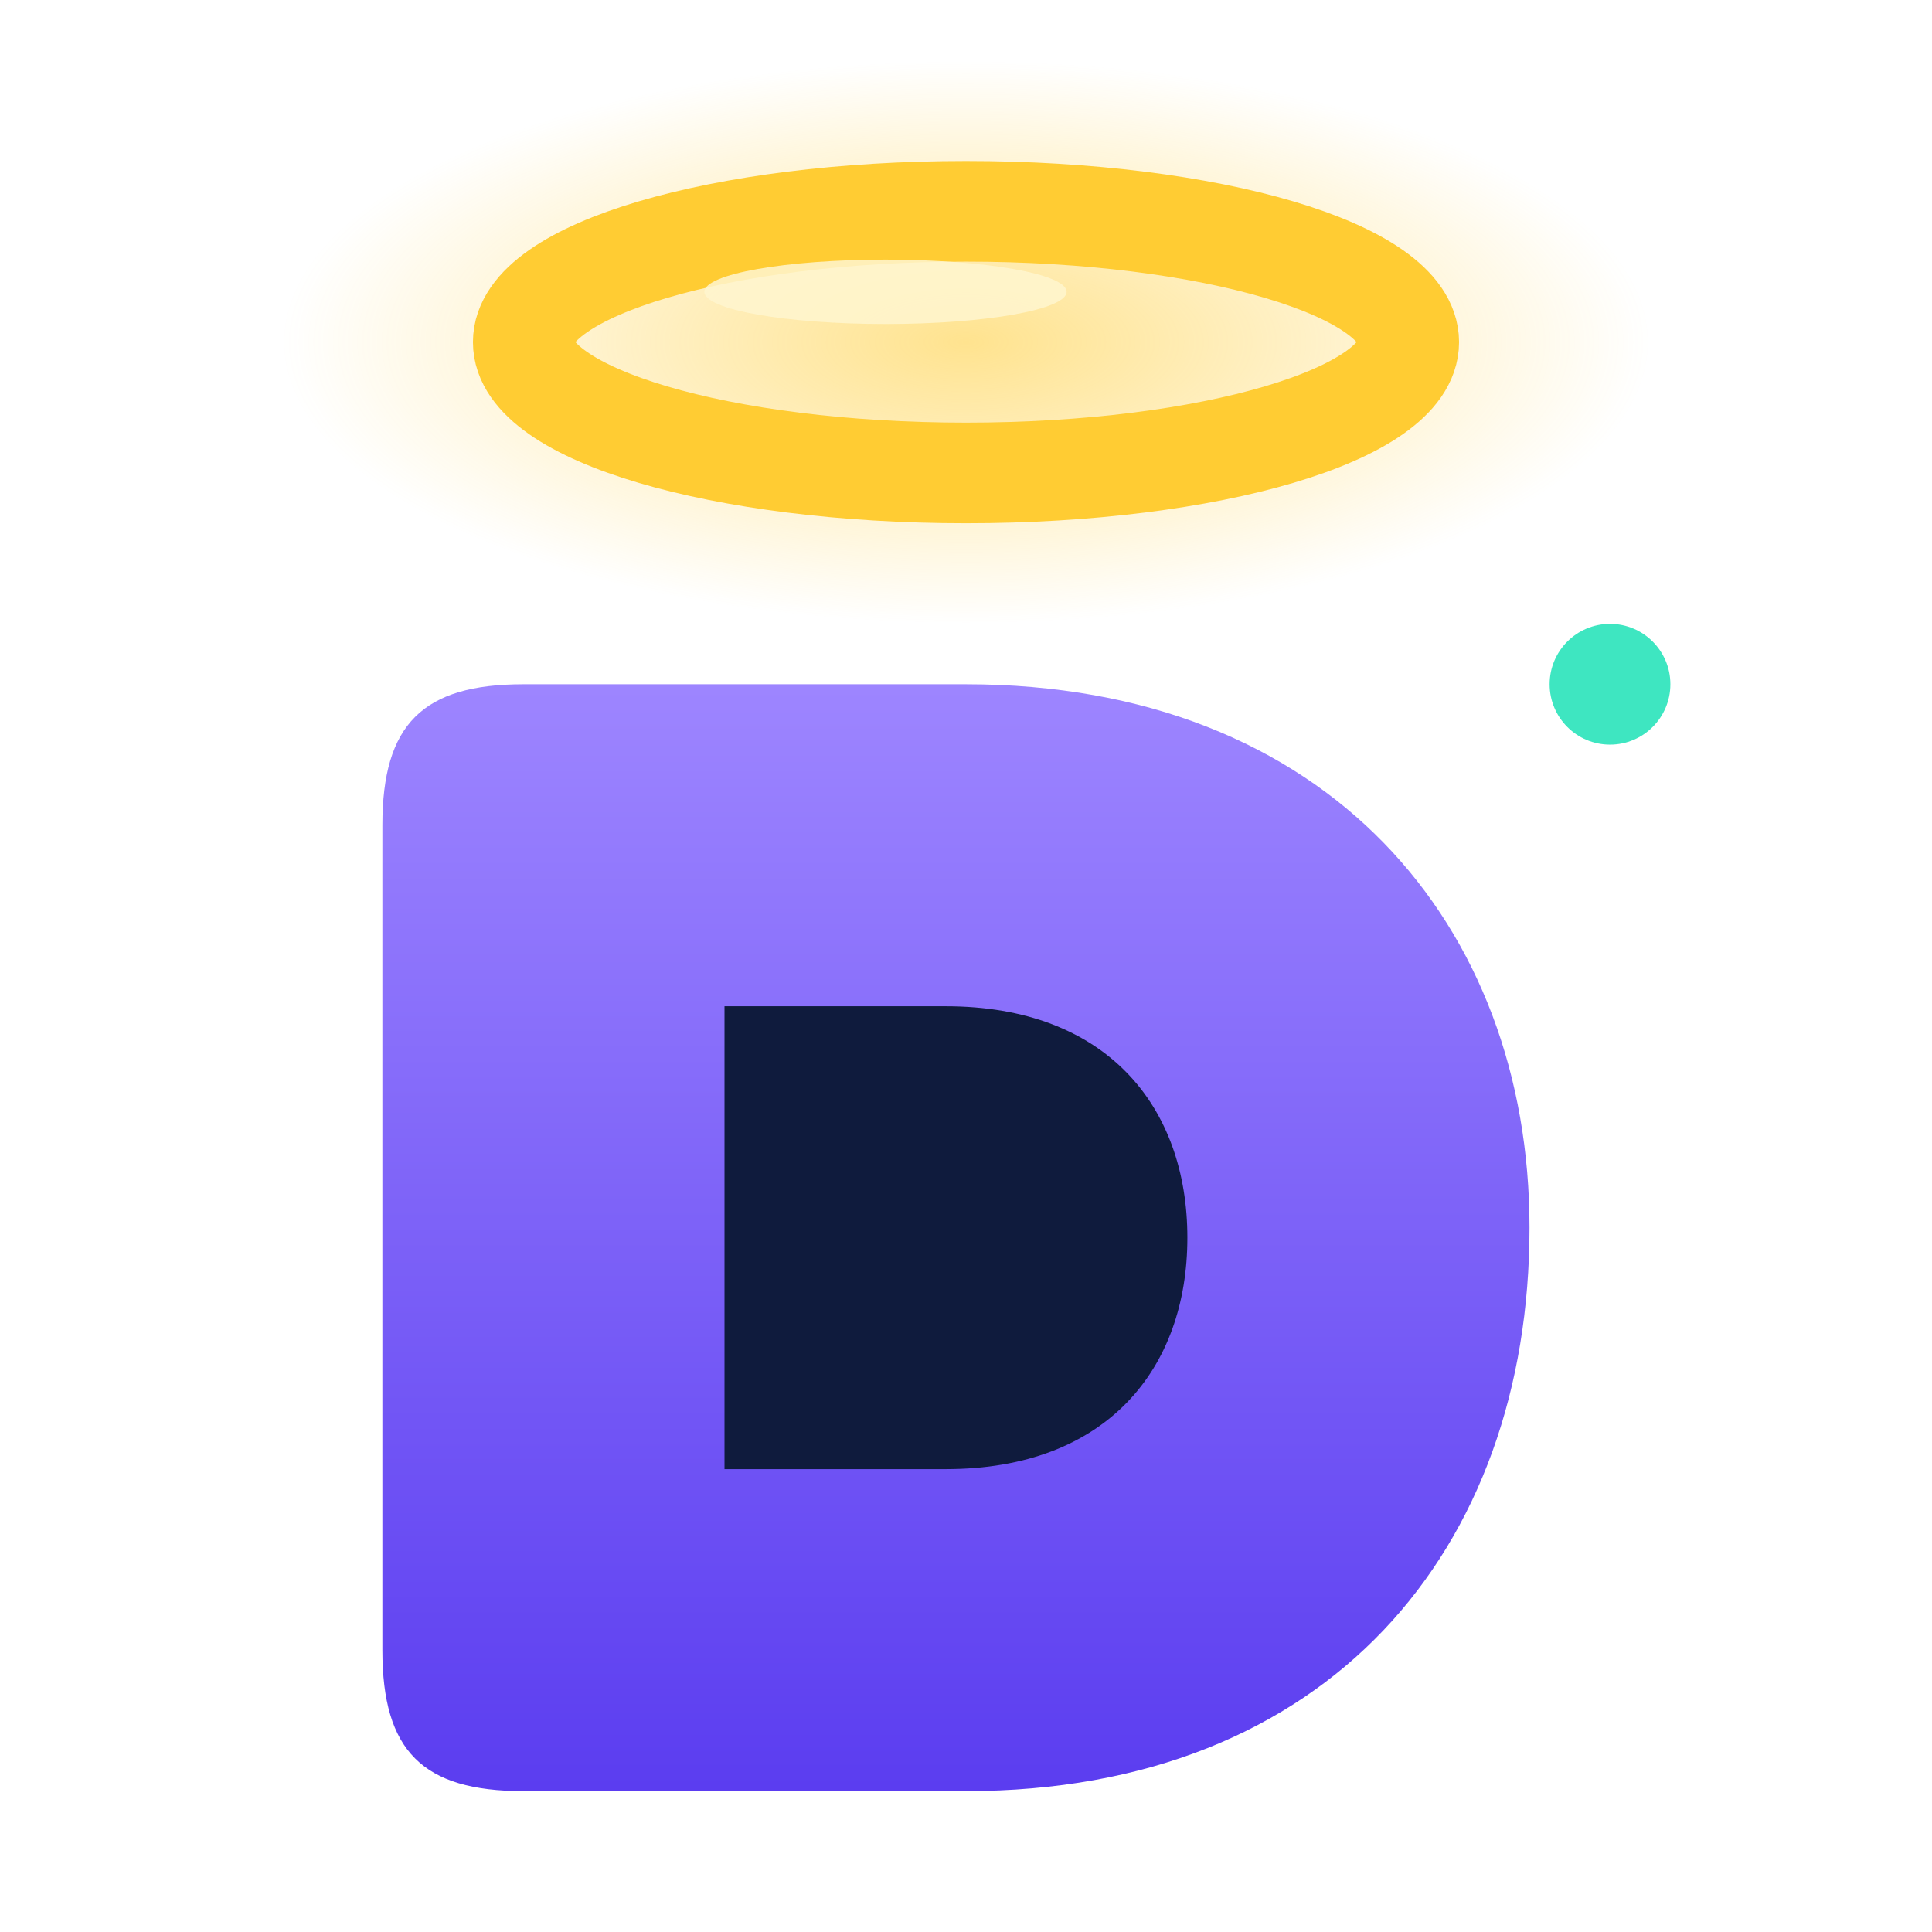
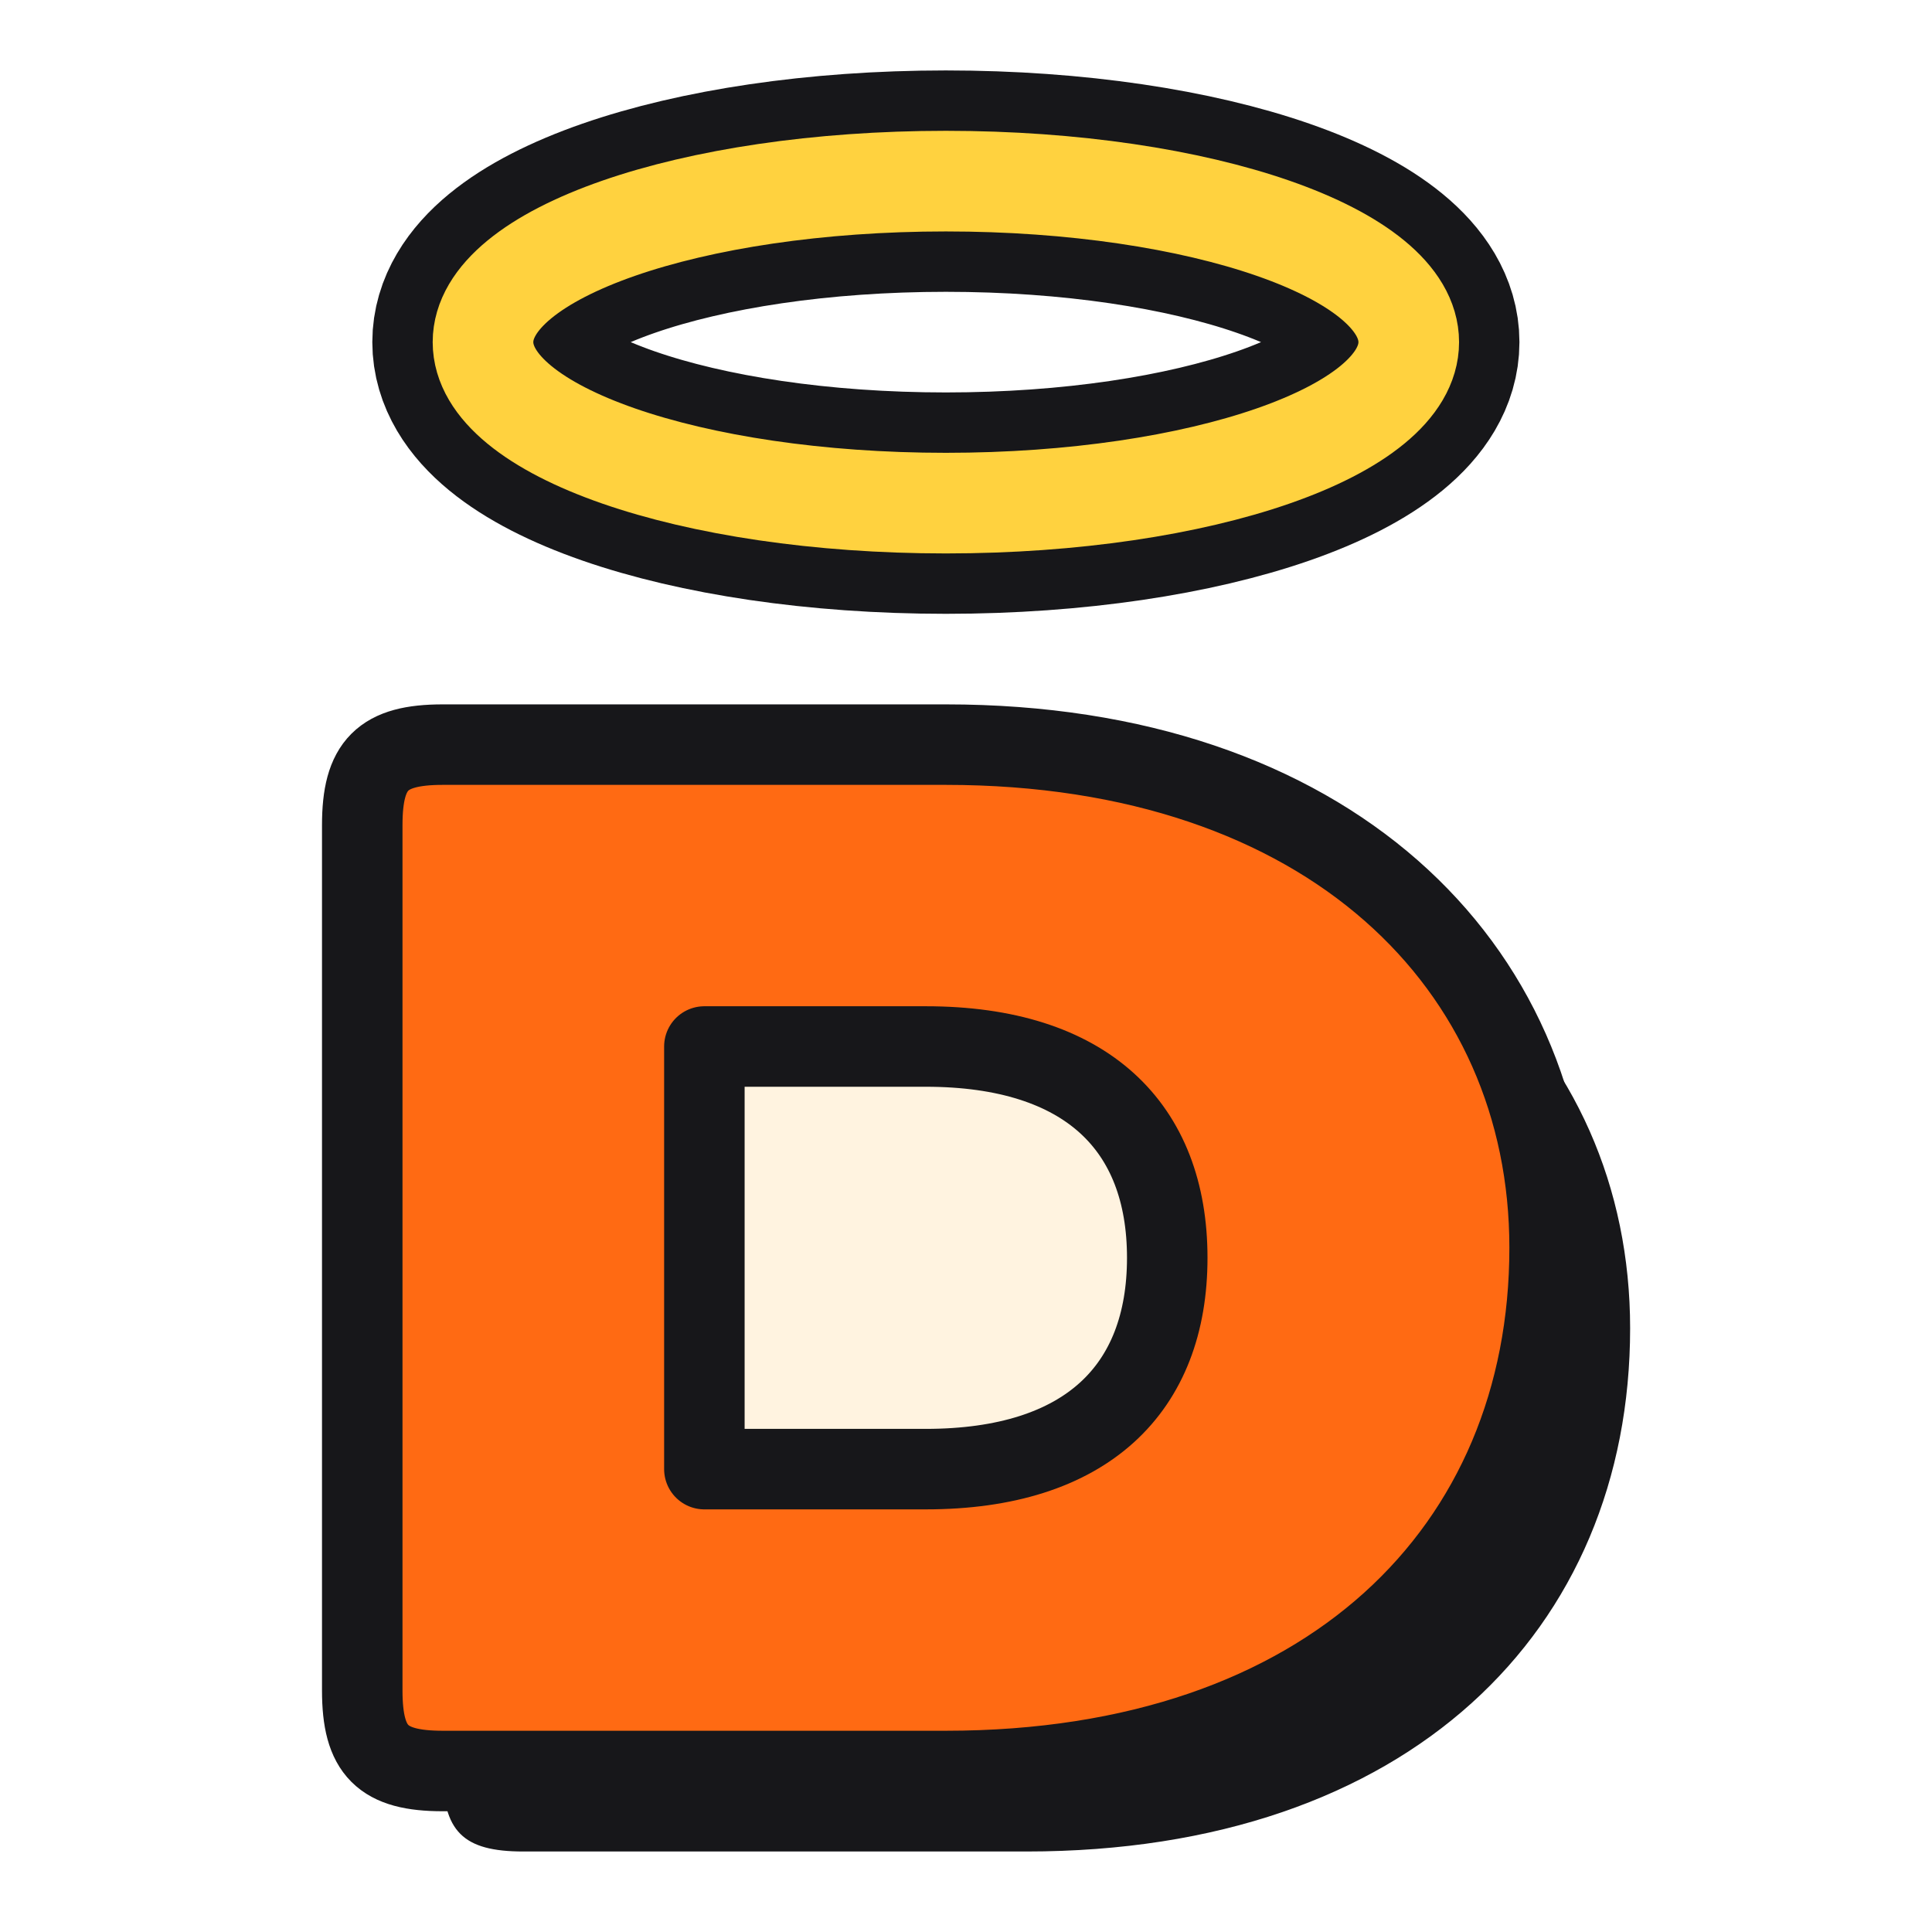
<svg xmlns="http://www.w3.org/2000/svg" viewBox="0 0 96 96">
-   <defs>
-     <linearGradient id="dg" x1="0" y1="0" x2="0" y2="1">
-       <stop offset="0" stop-color="#9d85ff" />
-       <stop offset="1" stop-color="#5b3df0" />
-     </linearGradient>
-     <radialGradient id="glow" cx="50%" cy="50%" r="50%">
-       <stop offset="0" stop-color="#ffcc33" stop-opacity=".55" />
-       <stop offset="1" stop-color="#ffcc33" stop-opacity="0" />
-     </radialGradient>
-   </defs>
-   <ellipse cx="48" cy="17" rx="34" ry="14" fill="url(#glow)" />
-   <path d="M26 34 H48 C66 34 76 46 76 61 C76 77 66 89 48 89 H26 C21 89 19 87 19 82 V41 C19 36 21 34 26 34 Z" fill="url(#dg)" />
-   <path d="M36 50 H47 C55 50 59 55 59 61.5 C59 68 55 73 47 73 H36 Z" fill="#0f1b3d" />
-   <ellipse cx="48" cy="17" rx="22" ry="6.5" fill="none" stroke="#ffcc33" stroke-width="5" />
-   <ellipse cx="44" cy="14.5" rx="9" ry="1.6" fill="#fff6cf" opacity=".85" />
-   <circle cx="80" cy="34" r="3" fill="#3ee6c1" />
+   <ellipse cx="47" cy="17" rx="23" ry="8" fill="none" stroke="#17171a" stroke-width="11" />
+   <ellipse cx="47" cy="17" rx="23" ry="8" fill="none" stroke="#ffd23f" stroke-width="5" />
+   <path d="M22 37 H47 C66 37 77 48 77 62 C77 77 66 88 47 88 H22 C19 88 18 87 18 84 V41 C18 38 19 37 22 37 Z" fill="#17171a" transform="translate(4 4)" />
+   <path d="M22 37 H47 C66 37 77 48 77 62 C77 77 66 88 47 88 H22 C19 88 18 87 18 84 V41 C18 38 19 37 22 37 Z" fill="#ff6a13" stroke="#17171a" stroke-width="4" stroke-linejoin="round" />
+   <path d="M35 52 H46 C54 52 58 56 58 62.5 C58 69 54 73 46 73 H35 Z" fill="#fff3e0" stroke="#17171a" stroke-width="4" stroke-linejoin="round" />
</svg>
